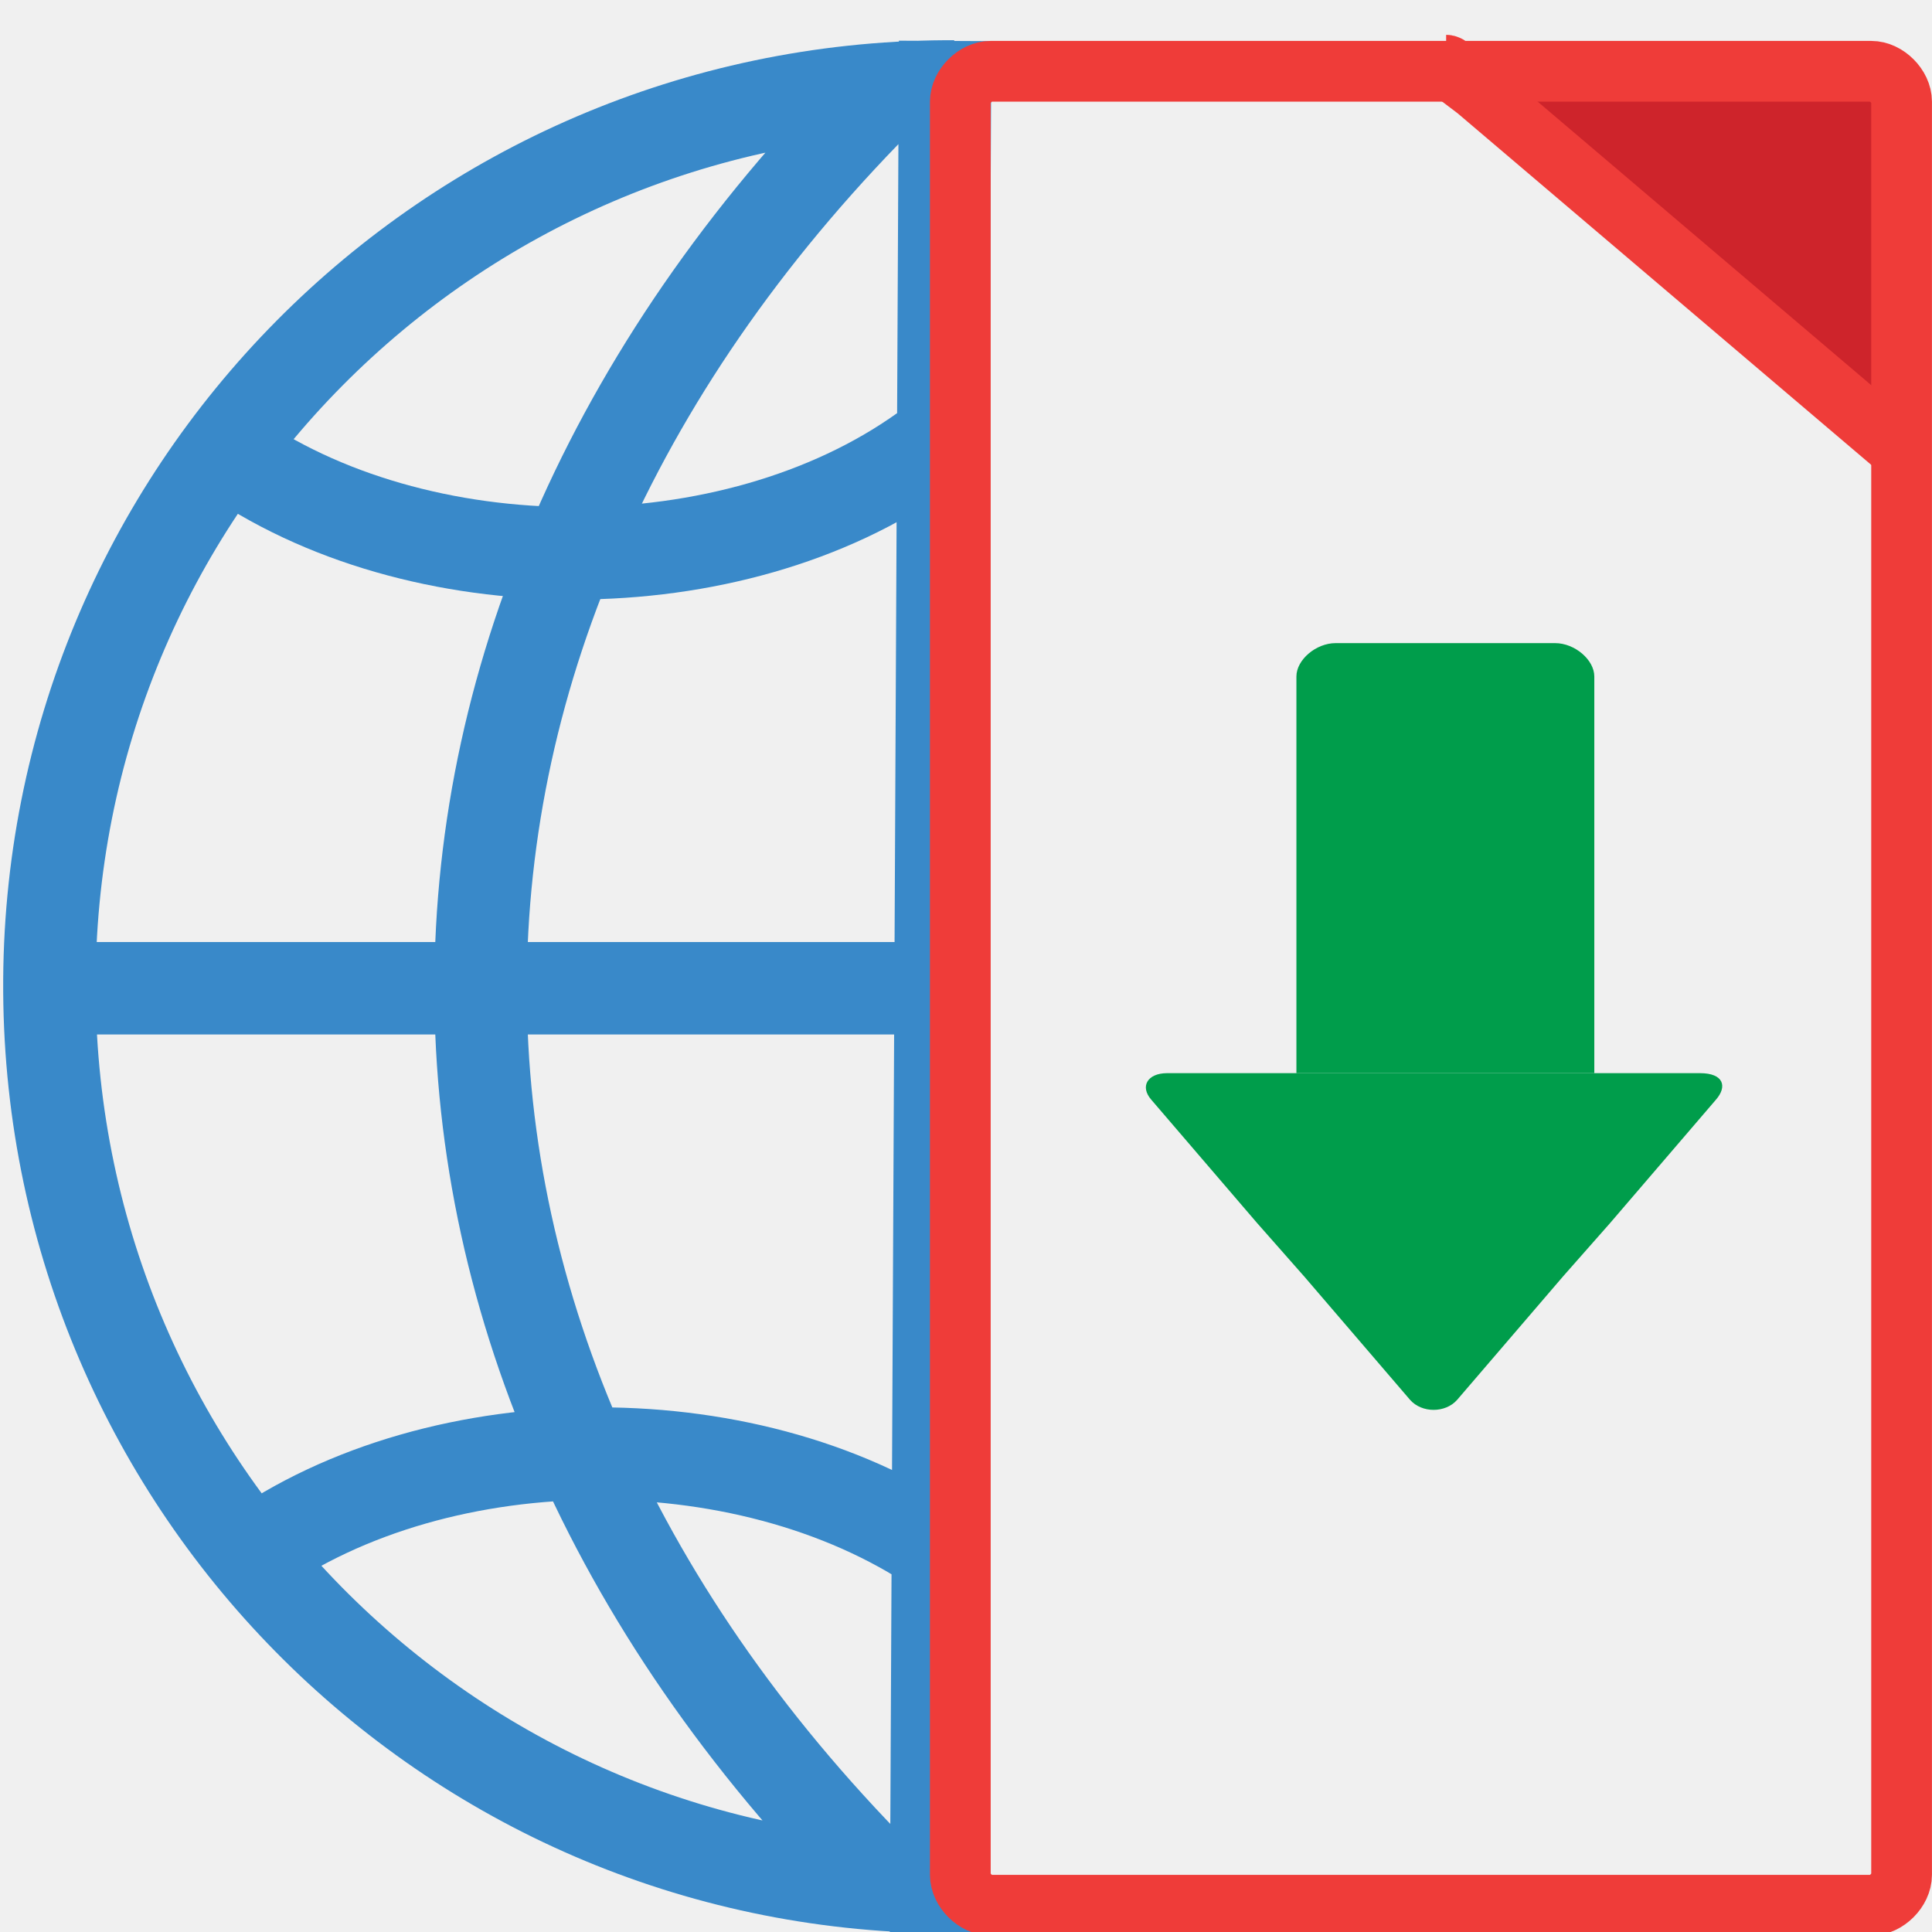
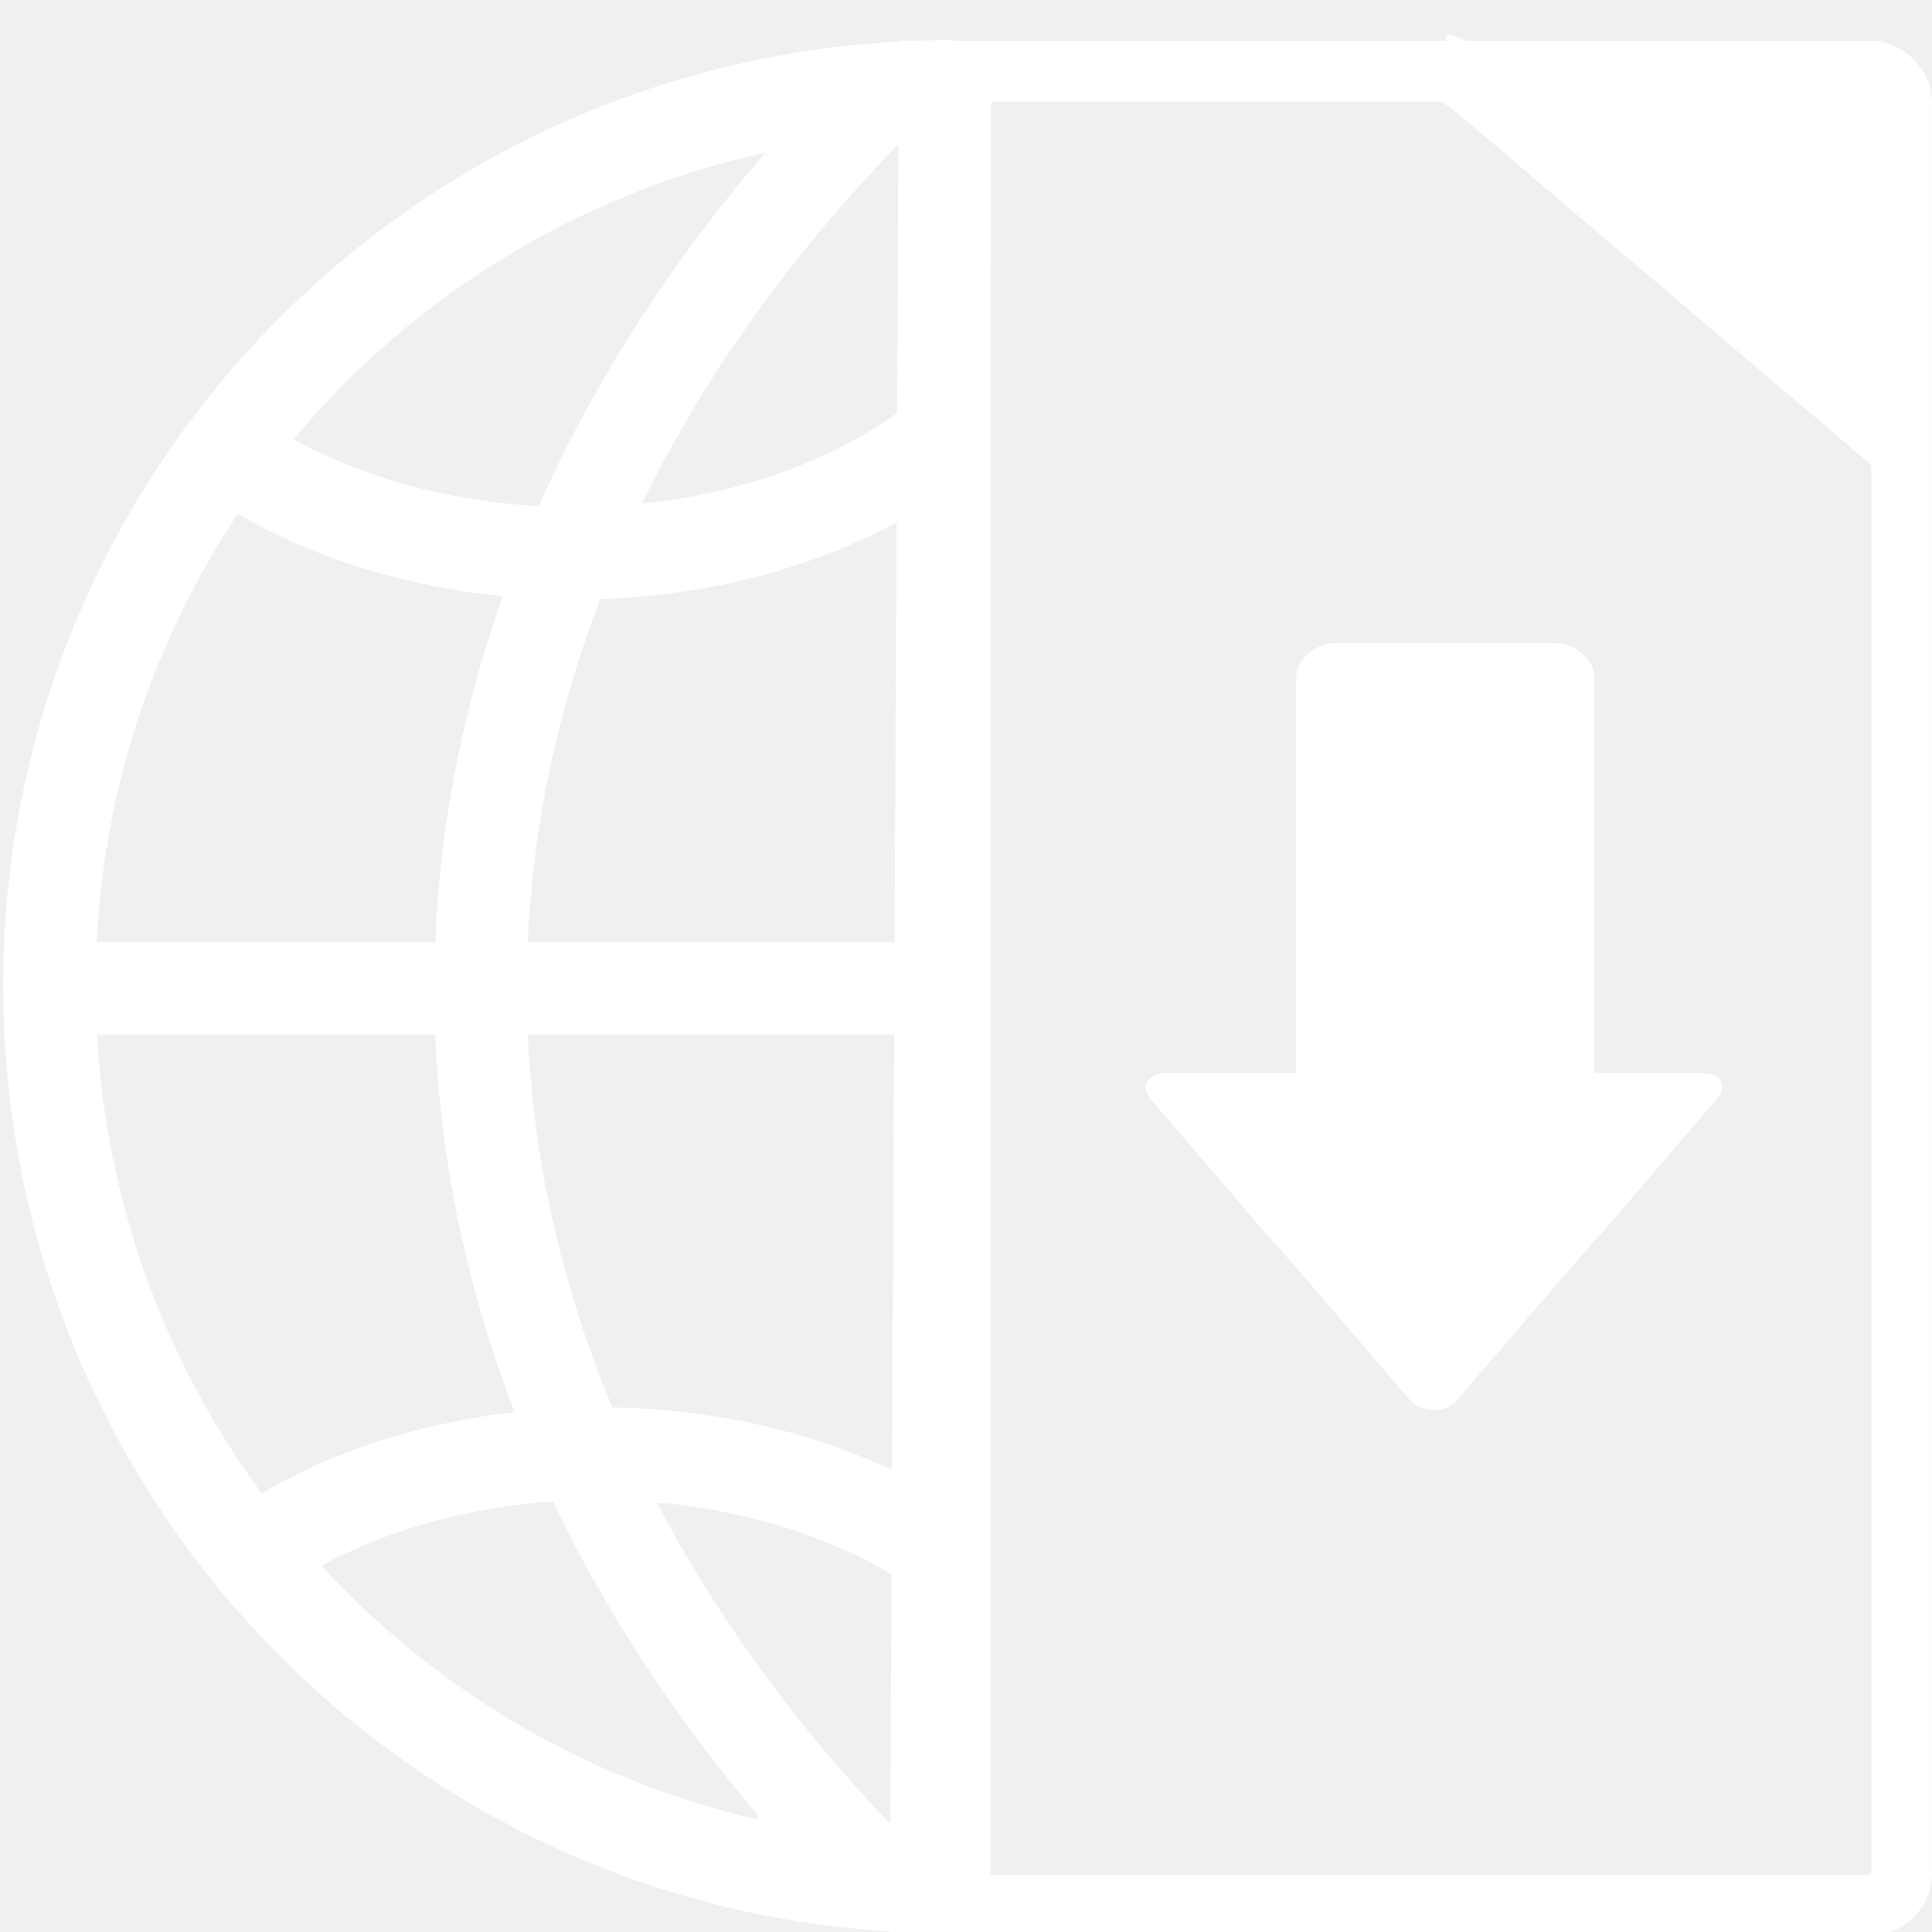
<svg xmlns="http://www.w3.org/2000/svg" version="1.1" id="Layer_1" x="0px" y="0px" viewBox="0 0 100 100" xml:space="preserve" width="100" height="100">
  <defs id="defs51" />
  <style type="text/css" id="style2">
	.st0{fill:none;stroke:#3989C9;stroke-width:3.045;}
	.st1{fill:#009D4B;}
	.st2{fill:none;stroke:#6DC065;stroke-width:2;}
	.st3{fill:#CE242B;}
	.st4{fill:none;stroke:#EF3C39;stroke-width:2;}
</style>
-   <g id="g8" transform="matrix(1.571607,0,0,1.571607,-44.27601,-23.81391)">
-     <path class="st0" d="m 61.9,77.2 m 0,-58.9 M 36.4,66.4 c 6.3,-4.5 16.7,-4.5 23,0 M 57.5,18 c -18,17.8 -18,41.6 0,59.4 M 59.6,18 c 0,0 -0.3,0 -0.3,0 -16.4,0.1 -29.6,13.4 -29.5,29.8 0.1,16.4 13.4,29.6 29.8,29.5 M 59.3,16.5 59,78.8 M 59.6,47.7 H 29.8 m 6.1,-17.9" id="path4" />
-     <path class="st0" d="m 58.6,30 c -6.3,4.5 -16.7,4.5 -23,0" id="path6" />
+   <g id="g8" transform="matrix(1.571607,0,0,1.571607,-44.27601,-23.81391)" style="stroke:#ffffff;stroke-opacity:1">
+     <path class="st0" d="m 61.9,77.2 m 0,-58.9 M 36.4,66.4 c 6.3,-4.5 16.7,-4.5 23,0 M 57.5,18 c -18,17.8 -18,41.6 0,59.4 M 59.6,18 c 0,0 -0.3,0 -0.3,0 -16.4,0.1 -29.6,13.4 -29.5,29.8 0.1,16.4 13.4,29.6 29.8,29.5 M 59.3,16.5 59,78.8 M 59.6,47.7 H 29.8 m 6.1,-17.9" id="path4" style="stroke:#ffffff;stroke-opacity:1" />
+     <path class="st0" d="m 58.6,30 c -6.3,4.5 -16.7,4.5 -23,0" id="path6" style="stroke:#ffffff;stroke-opacity:1" />
  </g>
-   <g id="g24" transform="matrix(2.028797,0,0,1.725507,-78.5654,-32.79899)" style="stroke-width:0;stroke-miterlimit:4;stroke-dasharray:none">
-     <g id="g22" style="stroke-width:0;stroke-miterlimit:4;stroke-dasharray:none">
-       <g id="g14" style="stroke-width:0;stroke-miterlimit:4;stroke-dasharray:none">
-         <path class="st1" d="M 71.8,51.2 V 39.3 c 0,-0.5 0.5,-1 1,-1 h 5.6 c 0.5,0 1,0.5 1,1 v 11.9" id="path10" style="stroke-width:0;stroke-miterlimit:4;stroke-dasharray:none" />
-         <path class="st2" d="M 71.8,51.2 V 39.3 c 0,-0.5 0.5,-1 1,-1 h 5.6 c 0.5,0 1,0.5 1,1 v 11.9" id="path12" style="stroke-width:0;stroke-miterlimit:4;stroke-dasharray:none" />
+   <g id="g24" transform="matrix(2.028797,0,0,1.725507,-78.5654,-32.79899)" style="stroke-width:0;stroke-miterlimit:4;stroke-dasharray:none;fill:#ffffff;fill-opacity:1">
+     <g id="g22" style="stroke-width:0;stroke-miterlimit:4;stroke-dasharray:none;fill:#ffffff;fill-opacity:1">
+       <g id="g14" style="stroke-width:0;stroke-miterlimit:4;stroke-dasharray:none;fill:#ffffff;fill-opacity:1">
+         <path class="st1" d="M 71.8,51.2 V 39.3 c 0,-0.5 0.5,-1 1,-1 h 5.6 c 0.5,0 1,0.5 1,1 v 11.9" id="path10" style="stroke-width:0;stroke-miterlimit:4;stroke-dasharray:none;fill:#ffffff;fill-opacity:1" />
+         <path class="st2" d="M 71.8,51.2 V 39.3 c 0,-0.5 0.5,-1 1,-1 h 5.6 c 0.5,0 1,0.5 1,1 v 11.9" id="path12" style="stroke-width:0;stroke-miterlimit:4;stroke-dasharray:none;fill:#ffffff;fill-opacity:1" />
      </g>
-       <g id="g20" style="stroke-width:0;stroke-miterlimit:4;stroke-dasharray:none">
-         <path class="st1" d="m 74.3,51.2 c 0.5,0 1.4,0 2,0 h 5.8 c 0.6,0 0.7,0.4 0.4,0.8 l -2.7,3.7 c -0.3,0.4 -0.9,1.2 -1.2,1.6 L 75.9,61 c -0.3,0.4 -0.9,0.4 -1.2,0 L 72,57.3 C 71.7,56.9 71.1,56.1 70.8,55.7 L 68.1,52 C 67.8,51.6 68,51.2 68.5,51.2 Z" id="path16" style="stroke-width:0;stroke-miterlimit:4;stroke-dasharray:none" />
-         <path class="st2" d="m 74.3,51.2 c 0.5,0 1.4,0 2,0 h 5.8 c 0.6,0 0.7,0.4 0.4,0.8 l -2.7,3.7 c -0.3,0.4 -0.9,1.2 -1.2,1.6 L 75.9,61 c -0.3,0.4 -0.9,0.4 -1.2,0 L 72,57.3 C 71.7,56.9 71.1,56.1 70.8,55.7 L 68.1,52 C 67.8,51.6 68,51.2 68.5,51.2 Z" id="path18" style="stroke-width:0;stroke-miterlimit:4;stroke-dasharray:none" />
+       <g id="g20" style="stroke-width:0;stroke-miterlimit:4;stroke-dasharray:none;fill:#ffffff;fill-opacity:1">
+         <path class="st1" d="m 74.3,51.2 c 0.5,0 1.4,0 2,0 h 5.8 c 0.6,0 0.7,0.4 0.4,0.8 l -2.7,3.7 c -0.3,0.4 -0.9,1.2 -1.2,1.6 L 75.9,61 c -0.3,0.4 -0.9,0.4 -1.2,0 L 72,57.3 C 71.7,56.9 71.1,56.1 70.8,55.7 L 68.1,52 C 67.8,51.6 68,51.2 68.5,51.2 Z" id="path16" style="stroke-width:0;stroke-miterlimit:4;stroke-dasharray:none;fill:#ffffff;fill-opacity:1" />
+         <path class="st2" d="m 74.3,51.2 c 0.5,0 1.4,0 2,0 h 5.8 c 0.6,0 0.7,0.4 0.4,0.8 l -2.7,3.7 c -0.3,0.4 -0.9,1.2 -1.2,1.6 L 75.9,61 c -0.3,0.4 -0.9,0.4 -1.2,0 L 72,57.3 C 71.7,56.9 71.1,56.1 70.8,55.7 L 68.1,52 C 67.8,51.6 68,51.2 68.5,51.2 Z" id="path18" style="stroke-width:0;stroke-miterlimit:4;stroke-dasharray:none;fill:#ffffff;fill-opacity:1" />
      </g>
    </g>
  </g>
-   <g id="g46" transform="matrix(1.571607,0,0,1.571607,-44.27601,-23.81391)">
-     <g id="g44">
-       <g id="g42">
-         <g id="g30">
-           <g id="g28">
-             <path class="st3" d="m 89.8,17.5 c 0.5,0 1,0.5 1,1 V 29 c 0,0.5 -0.3,0.7 -0.8,0.4 L 76.8,18.1 C 76.4,17.7 76.5,17.5 77,17.5 Z" id="path26" />
+   <g id="g46" transform="matrix(1.571607,0,0,1.571607,-44.27601,-23.81391)" style="stroke:#ffffff;stroke-opacity:1">
+     <g id="g44" style="stroke:#ffffff;stroke-opacity:1">
+       <g id="g42" style="stroke:#ffffff;stroke-opacity:1">
+         <g id="g30" style="stroke:#ffffff;stroke-opacity:1">
+           <g id="g28" style="stroke:#ffffff;stroke-opacity:1">
+             <path class="st3" d="m 89.8,17.5 c 0.5,0 1,0.5 1,1 V 29 c 0,0.5 -0.3,0.7 -0.8,0.4 L 76.8,18.1 C 76.4,17.7 76.5,17.5 77,17.5 Z" id="path26" style="stroke:#ffffff;stroke-opacity:1" />
          </g>
        </g>
-         <g id="g40">
-           <g id="g34">
-             <path class="st4" d="m 90.8,29 c 0,0.5 0,1.4 0,2 v 45.9 c 0,0.5 -0.5,1 -1,1 h -29 c -0.5,0 -1,-0.5 -1,-1 V 18.5 c 0,-0.5 0.5,-1 1,-1 H 75 c 0.6,0 1.4,0 2,0 h 12.8 c 0.5,0 1,0.5 1,1 z" id="path32" />
+         <g id="g40" style="stroke:#ffffff;stroke-opacity:1">
+           <g id="g34" style="stroke:#ffffff;stroke-opacity:1">
+             <path class="st4" d="m 90.8,29 c 0,0.5 0,1.4 0,2 v 45.9 c 0,0.5 -0.5,1 -1,1 h -29 c -0.5,0 -1,-0.5 -1,-1 V 18.5 c 0,-0.5 0.5,-1 1,-1 H 75 c 0.6,0 1.4,0 2,0 h 12.8 c 0.5,0 1,0.5 1,1 z" id="path32" style="stroke:#ffffff;stroke-opacity:1" />
          </g>
-           <g id="g38">
-             <path class="st4" d="m 75.8,17.3 c 0,0 0.1,0 0.1,0.1 0.1,0.1 0.5,0.4 0.9,0.7 l 14,11.9" id="path36" />
+           <g id="g38" style="stroke:#ffffff;stroke-opacity:1">
+             <path class="st4" d="m 75.8,17.3 c 0,0 0.1,0 0.1,0.1 0.1,0.1 0.5,0.4 0.9,0.7 l 14,11.9" id="path36" style="stroke:#ffffff;stroke-opacity:1" />
          </g>
        </g>
      </g>
    </g>
  </g>
+   <path style="fill:#ffffff;fill-opacity:1;fill-rule:evenodd;stroke:#ffffff;stroke-width:0;stroke-opacity:1" d="M 45.2,99.832 C 35.387,98.975 26.187,95.312 18.544,89.22 16.699,87.748 12.682,83.751 11.173,81.884 9.259,79.515 6.819,75.688 5.408,72.843 3.024,68.037 1.552,63.338 0.727,57.903 0.294,55.045 0.207,48.722 0.56,45.662 1.476,37.719 4.115,30.479 8.454,24.004 10.558,20.864 12.305,18.785 15.234,15.933 23.295,8.086 33.64,3.373 45.05,2.352 48.054,2.083 96.744,2.1 97.646,2.37 c 0.797,0.239 1.698,1.062 2.032,1.856 0.197,0.469 0.237,8.368 0.237,46.962 0,45.261 -0.008,46.413 -0.334,47.048 -0.403,0.785 -0.985,1.351 -1.651,1.603 -0.597,0.226 -50.137,0.22 -52.73,-0.007 z M 96.934,60.513 V 23.982 L 89.621,17.767 C 85.599,14.349 80.609,10.113 78.532,8.352 L 74.755,5.152 H 62.959 51.163 V 51.098 97.044 H 74.048 96.934 Z m -50.723,27.368 -0.046,-6.532 -1.629,-0.813 c -1.911,-0.954 -4.328,-1.785 -6.581,-2.263 -1.994,-0.423 -3.978,-0.626 -3.978,-0.409 0,0.532 3.713,6.444 5.842,9.302 2.135,2.866 5.928,7.247 6.273,7.247 0.1,0 0.146,-2.556 0.118,-6.532 z m -8.156,4.454 C 34.823,88.328 32.114,84.217 29.754,79.737 l -1.126,-2.138 -0.789,0.088 c -3.374,0.376 -6.458,1.143 -9.131,2.271 -1.054,0.445 -1.97,0.895 -2.035,1.001 -0.164,0.265 3.549,3.814 5.612,5.365 4.422,3.324 9.339,5.803 14.489,7.306 3.095,0.903 3.072,0.926 1.28,-1.296 z M 19.07,74.888 c 1.944,-0.653 3.815,-1.115 5.861,-1.449 L 26.753,73.143 26.155,71.492 C 24.293,66.349 23.271,61.4 22.656,54.56 l -0.107,-1.185 -8.798,0.045 -8.798,0.045 0.055,1.052 c 0.166,3.162 1.269,8.306 2.521,11.75 1.006,2.766 2.879,6.502 4.505,8.982 l 1.405,2.143 2.158,-1.032 c 1.187,-0.567 2.75,-1.23 3.473,-1.473 z m 27.182,-6.034 c 1.75e-4,-4.027 0.052,-9.156 0.116,-11.399 l 0.115,-4.077 H 36.898 27.313 l 0.001,1.008 c 0.003,2.03 0.528,5.703 1.336,9.338 0.446,2.007 1.988,6.898 2.659,8.434 l 0.352,0.805 2.079,0.107 c 3.461,0.177 7.911,1.187 10.847,2.462 0.772,0.335 1.462,0.617 1.534,0.626 0.072,0.009 0.132,-3.277 0.132,-7.304 z M 22.657,47.635 c 0.561,-6.174 1.438,-10.706 2.919,-15.088 0.28,-0.828 0.509,-1.561 0.509,-1.629 0,-0.067 -0.651,-0.216 -1.447,-0.33 -3.821,-0.549 -7.46,-1.65 -10.5,-3.175 -0.961,-0.482 -1.819,-0.833 -1.906,-0.779 -0.313,0.193 -1.974,3.113 -3.069,5.393 -2.327,4.847 -3.563,9.494 -4.198,15.783 L 4.863,48.818 H 13.706 22.55 Z M 46.428,37.856 V 26.893 l -1.447,0.728 c -3.048,1.533 -7.506,2.718 -11.959,3.18 l -2.095,0.217 -0.76,2.269 c -1.619,4.832 -2.853,11.15 -2.853,14.609 v 0.922 h 9.558 9.558 z M 29.018,24.048 c 2.349,-4.859 5.495,-9.732 9.307,-14.418 C 39.107,8.669 39.723,7.859 39.695,7.83 39.596,7.731 36.335,8.641 34.503,9.279 27.626,11.675 21.188,15.917 16.428,21.189 l -1.417,1.569 0.968,0.489 c 3.188,1.612 7.945,2.879 11.009,2.931 l 0.991,0.017 1.039,-2.148 z m 6.8,1.708 c 3.156,-0.545 7.163,-2.022 9.44,-3.478 0.551,-0.352 1.079,-0.641 1.173,-0.641 0.11,0 0.172,-2.578 0.172,-7.102 0,-3.906 -0.063,-7.102 -0.139,-7.102 -0.191,0 -3.522,3.724 -5.08,5.679 -2.715,3.408 -5.054,6.936 -7.141,10.773 -0.629,1.156 -1.143,2.152 -1.143,2.214 0,0.119 0.167,0.097 2.718,-0.343 z" id="path852" />
</svg>
